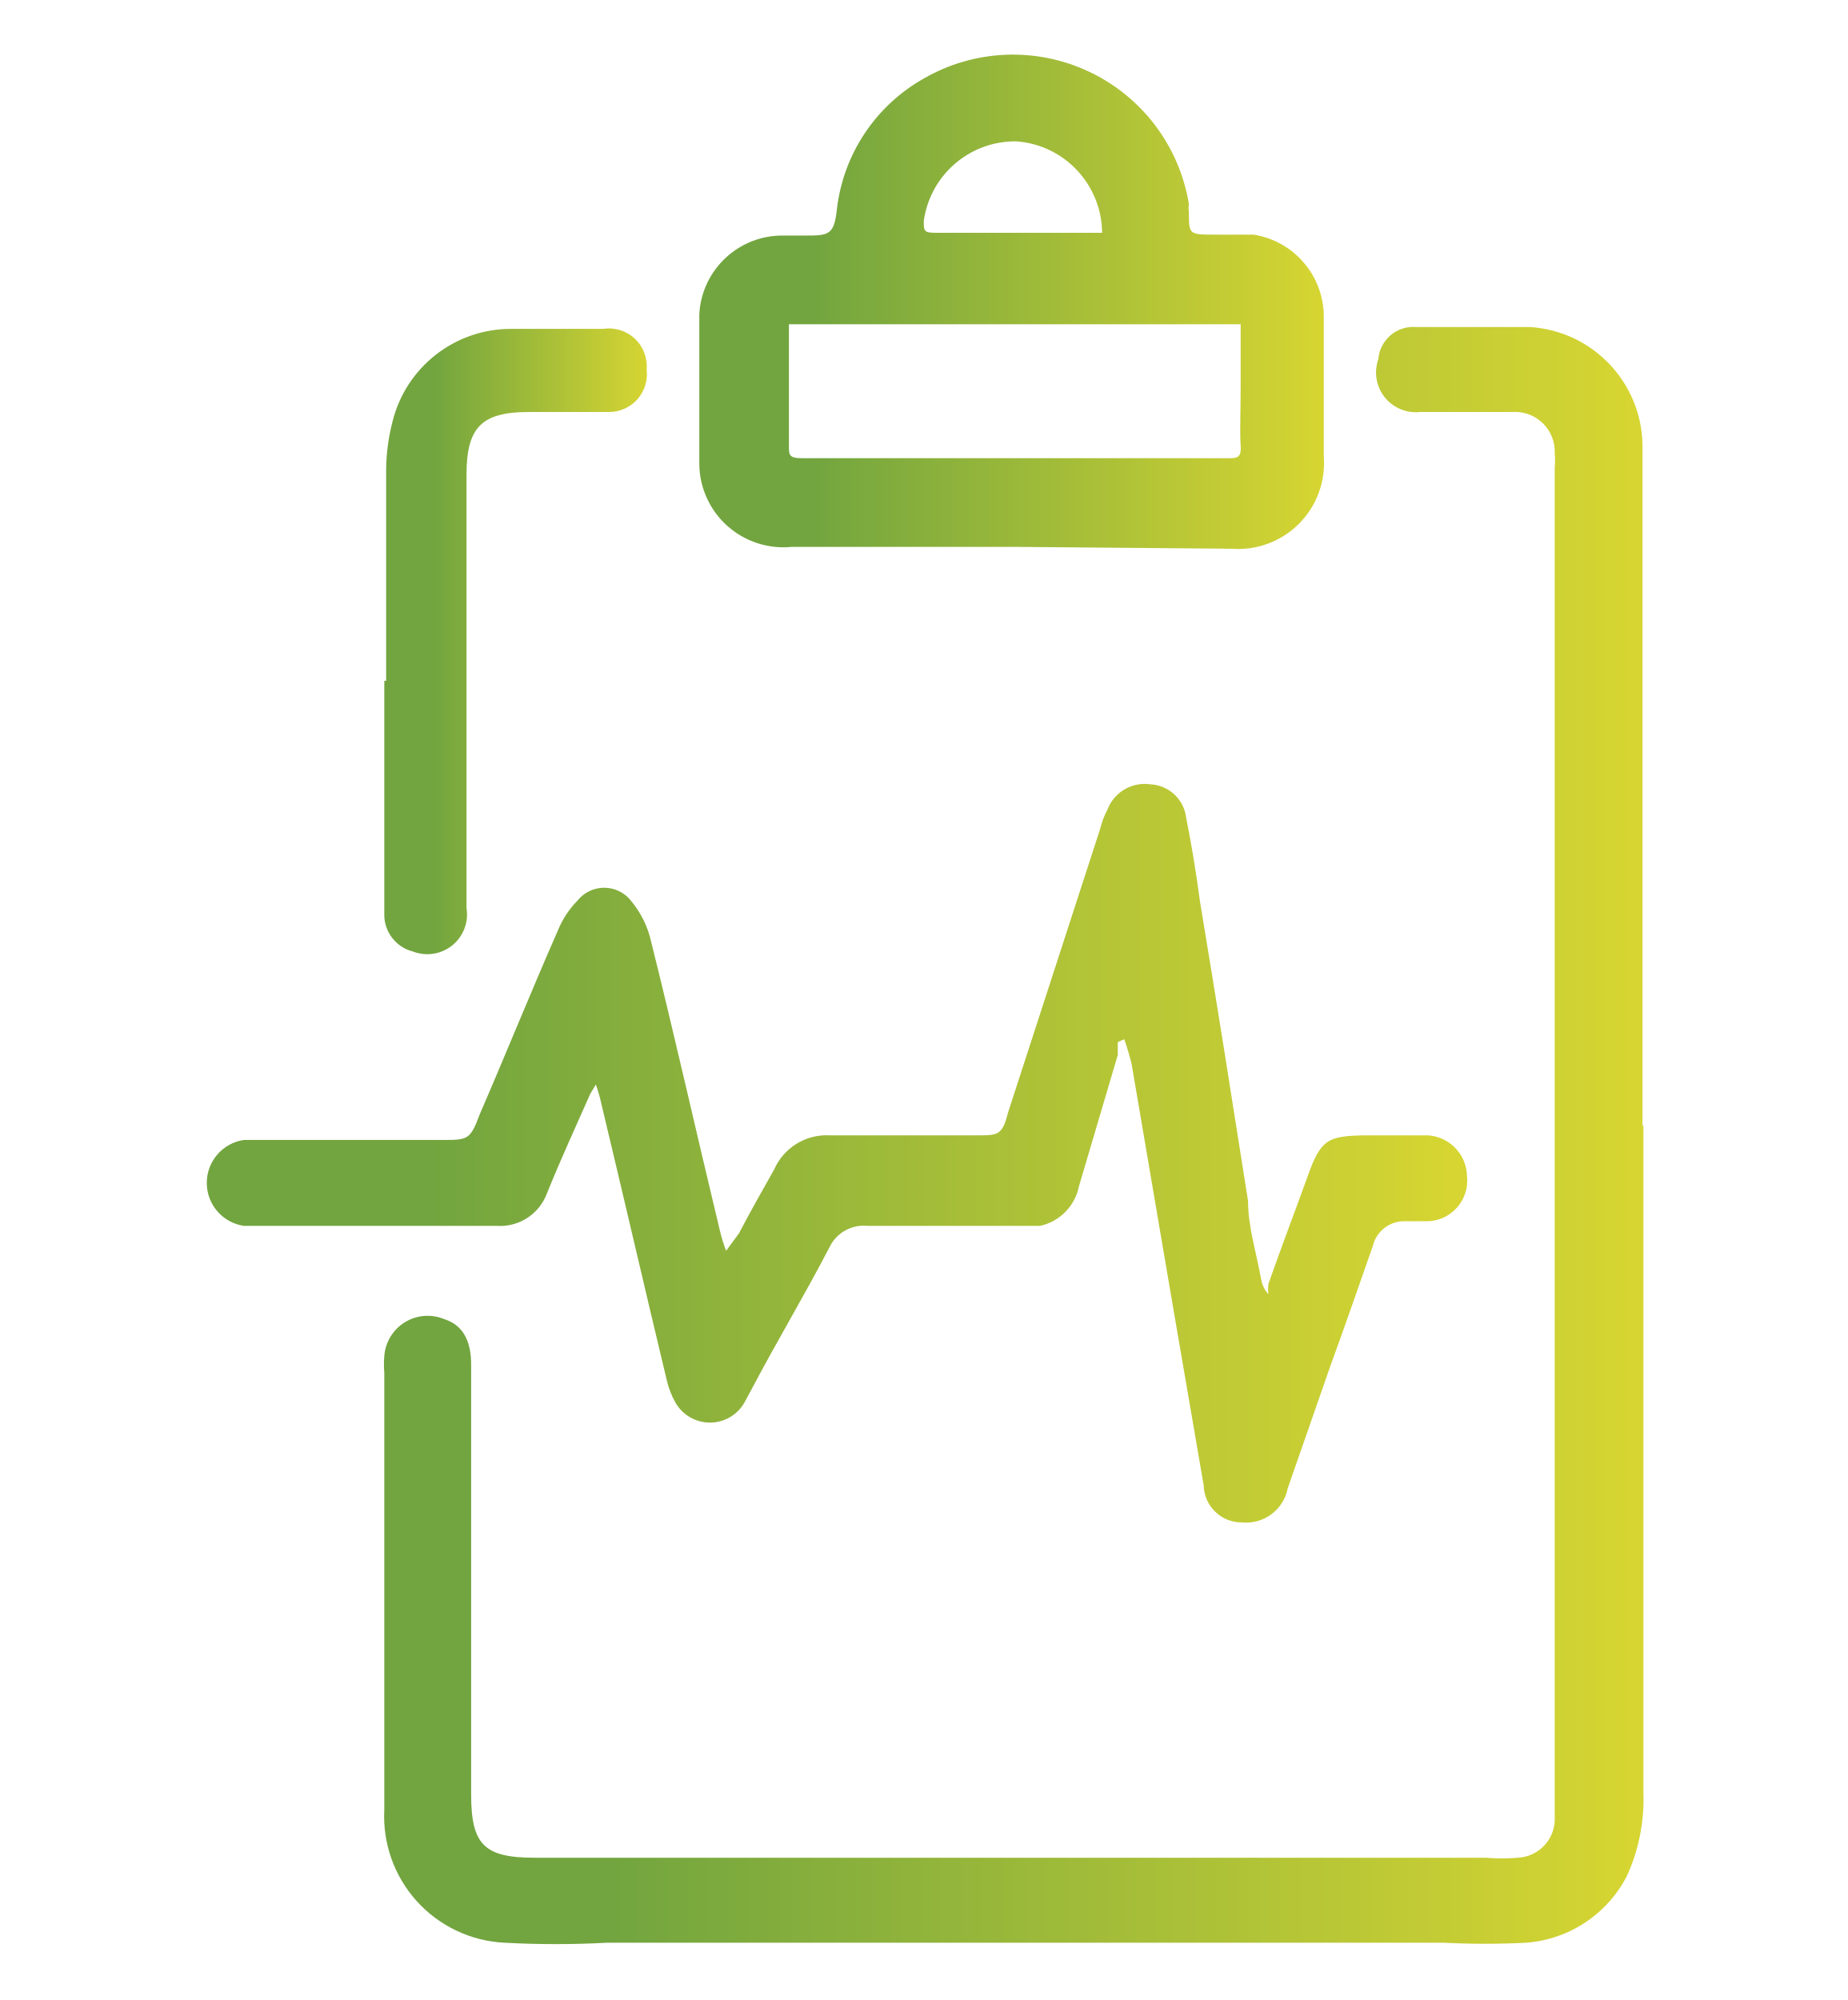
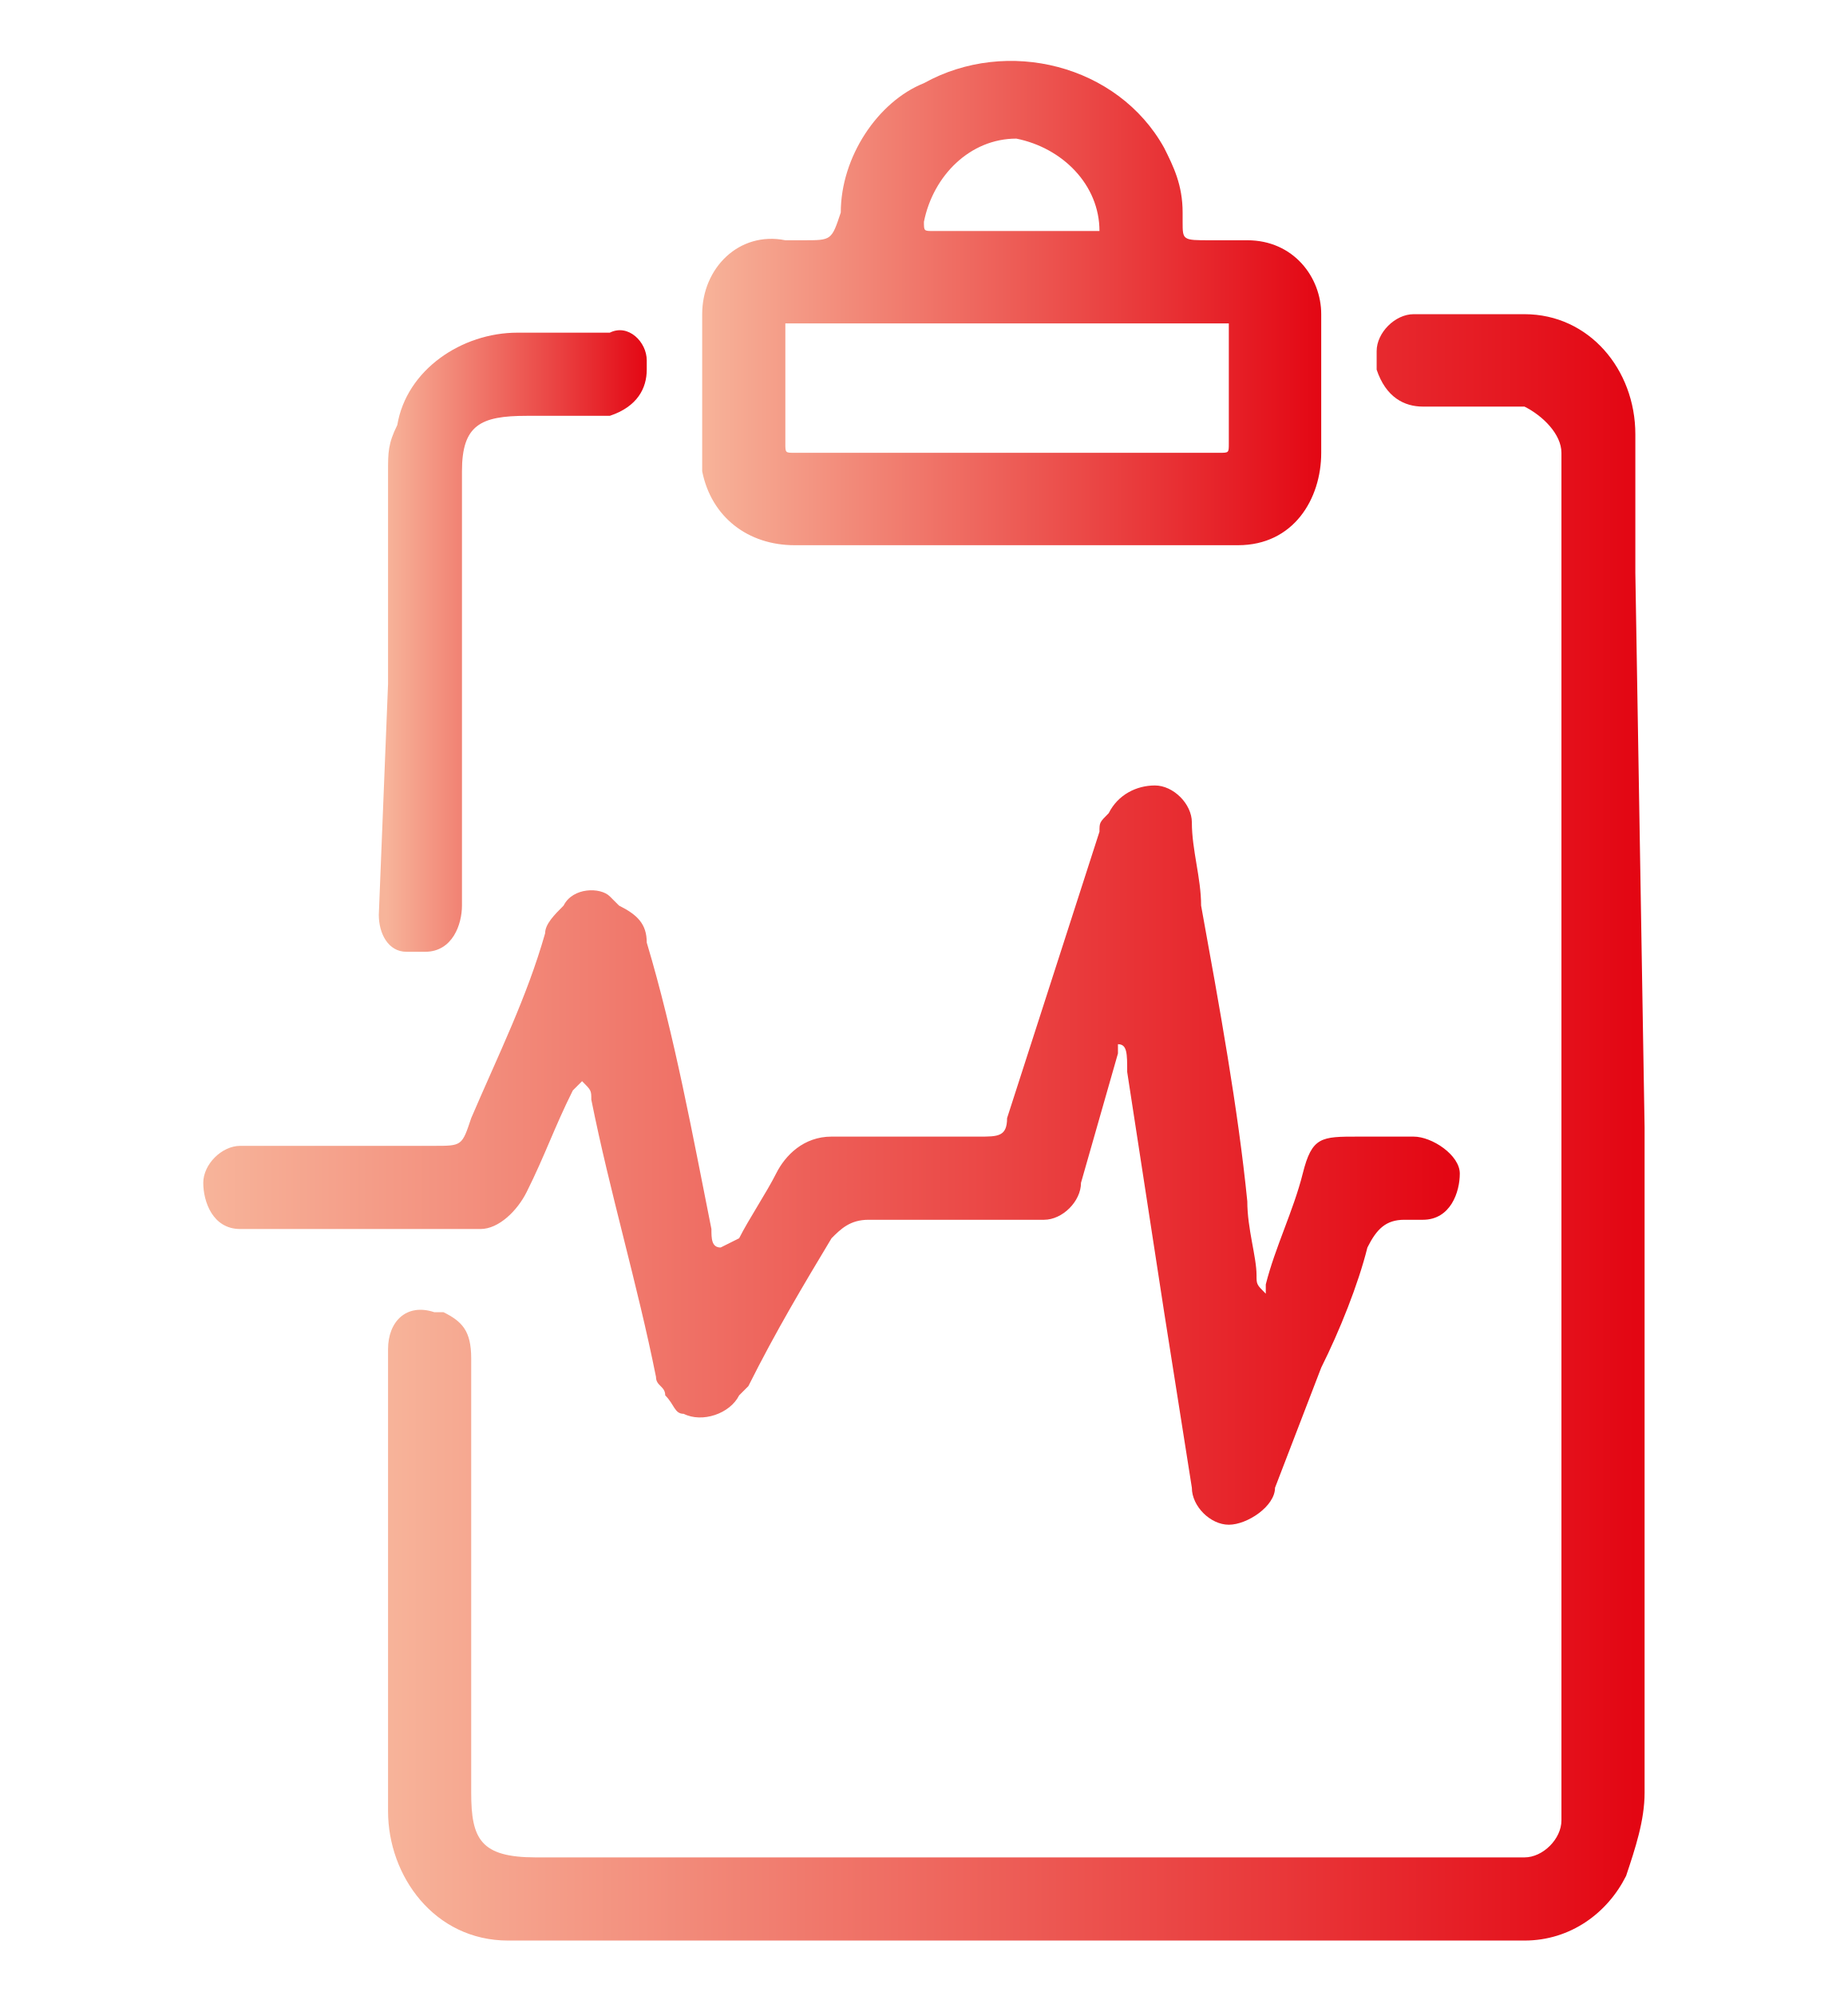
- <svg xmlns="http://www.w3.org/2000/svg" xmlns:xlink="http://www.w3.org/1999/xlink" id="Capa_1" data-name="Capa 1" viewBox="0 0 20 21.65">
-   <defs>
-     <style>.cls-1{fill:url(#Nueva_muestra_de_degradado_3);}.cls-2{fill:url(#Nueva_muestra_de_degradado_3-2);}.cls-3{fill:url(#Nueva_muestra_de_degradado_3-3);}.cls-4{fill:url(#Nueva_muestra_de_degradado_3-4);}</style>
-     <linearGradient id="Nueva_muestra_de_degradado_3" x1="4.15" y1="12.29" x2="17.8" y2="12.29" gradientUnits="userSpaceOnUse">
-       <stop offset="0.18" stop-color="#72a53f" />
-       <stop offset="0.99" stop-color="#d6d532" />
-     </linearGradient>
-     <linearGradient id="Nueva_muestra_de_degradado_3-2" x1="2.2" y1="12.5" x2="15.84" y2="12.5" xlink:href="#Nueva_muestra_de_degradado_3" />
-     <linearGradient id="Nueva_muestra_de_degradado_3-3" x1="7.57" y1="3.25" x2="14.38" y2="3.25" xlink:href="#Nueva_muestra_de_degradado_3" />
-     <linearGradient id="Nueva_muestra_de_degradado_3-4" x1="4.18" y1="6.91" x2="7.03" y2="6.91" xlink:href="#Nueva_muestra_de_degradado_3" />
-   </defs>
-   <path class="cls-1" d="M17.79,12.19v7.22a2,2,0,0,1-.18.9,1.34,1.34,0,0,1-1.09.72,8.75,8.75,0,0,1-.89,0H6.57a10.28,10.28,0,0,1-1.11,0,1.37,1.37,0,0,1-1.3-1.44c0-.89,0-1.78,0-2.67V14.86a1.08,1.08,0,0,1,0-.18.47.47,0,0,1,.65-.4c.19.06.29.22.29.49v4.65c0,.55.14.69.69.69H16.08a2.06,2.06,0,0,0,.35,0,.42.42,0,0,0,.4-.44c0-.2,0-.41,0-.61v-14a.76.76,0,0,0,0-.15.43.43,0,0,0-.46-.45c-.34,0-.67,0-1,0a.43.43,0,0,1-.45-.57.38.38,0,0,1,.41-.35c.41,0,.82,0,1.23,0a1.3,1.3,0,0,1,1.22,1.27c0,.49,0,1,0,1.48v5.89Z" />
-   <path class="cls-2" d="M12.1,11.28l0,.14-.42,1.42a.55.55,0,0,1-.42.43H9.39a.41.41,0,0,0-.41.23c-.27.52-.56,1-.85,1.55,0,0-.05.09-.07.13a.43.43,0,0,1-.75,0,.92.92,0,0,1-.09-.23c-.24-1-.47-2-.71-3a1.66,1.66,0,0,0-.06-.21h0l-.06.1c-.16.36-.32.71-.47,1.08a.54.54,0,0,1-.54.35H2.64a.47.47,0,0,1,0-.93H4.79c.27,0,.3,0,.4-.27.29-.67.56-1.34.85-2a1,1,0,0,1,.21-.32.37.37,0,0,1,.58,0,1.05,1.05,0,0,1,.22.45c.25,1,.49,2.07.74,3.11a1.83,1.83,0,0,0,.07.23L8,13.35c.12-.23.25-.46.38-.69a.62.62,0,0,1,.6-.37h1.6c.22,0,.27,0,.33-.24l1-3.08a.9.9,0,0,1,.08-.21.43.43,0,0,1,.46-.27.41.41,0,0,1,.39.36c.06.3.11.61.15.91.18,1.08.35,2.16.52,3.24,0,.28.09.56.14.84a.33.33,0,0,0,.08.17.54.54,0,0,1,0-.11c.14-.4.29-.79.43-1.18s.22-.42.6-.43h.65a.45.45,0,0,1,.47.44.44.44,0,0,1-.43.49l-.23,0a.35.35,0,0,0-.36.27c-.15.43-.3.86-.46,1.3l-.46,1.32a.46.46,0,0,1-.5.37.41.41,0,0,1-.41-.4l-.33-1.92-.45-2.64a2.76,2.76,0,0,0-.08-.27Z" />
-   <path class="cls-3" d="M11,5.92H8.57a.91.91,0,0,1-1-.89c0-.55,0-1.09,0-1.63a.9.9,0,0,1,.92-.85H8.7c.27,0,.33,0,.36-.29A1.87,1.87,0,0,1,10,.85a1.93,1.93,0,0,1,2.87,1.36.29.29,0,0,0,0,.09c0,.24,0,.24.29.24l.41,0a.9.9,0,0,1,.76.87c0,.51,0,1,0,1.53a.93.93,0,0,1-1,1ZM8.54,3.51v.12c0,.39,0,.79,0,1.19,0,.11,0,.14.15.14h4.6c.1,0,.15,0,.14-.14s0-.4,0-.6V3.51Zm3.39-1a.08.08,0,0,0,0,0A1,1,0,0,0,11,1.53a1,1,0,0,0-1,.86c0,.11,0,.13.13.13h1.8Z" />
-   <path class="cls-4" d="M4.18,7.37V5.07a2.16,2.16,0,0,1,.07-.51,1.32,1.32,0,0,1,1.28-1c.35,0,.7,0,1,0A.41.41,0,0,1,7,4a.41.41,0,0,1-.4.46c-.29,0-.59,0-.88,0-.51,0-.67.17-.67.68,0,1.56,0,3.13,0,4.69a.43.43,0,0,1-.58.47.41.41,0,0,1-.31-.41V7.37Z" />
+ <svg xmlns="http://www.w3.org/2000/svg" version="1.1" id="Capa_1" x="0px" y="0px" viewBox="0 0 20 21.6" style="enable-background:new 0 0 20 21.6;" xml:space="preserve">
+   <style type="text/css">
+ 	.st0{fill:url(#SVGID_1_);}
+ 	.st1{fill:url(#SVGID_2_);}
+ 	.st2{fill:url(#SVGID_3_);}
+ 	.st3{fill:url(#SVGID_4_);}
+ 	.st4{fill:url(#SVGID_5_);}
+ </style>
+   <linearGradient id="SVGID_1_" gradientUnits="userSpaceOnUse" x1="4.156" y1="11.708" x2="17.806" y2="11.708" gradientTransform="matrix(1 0 0 -1 0 24)">
+     <stop offset="0" style="stop-color:#F7B49A" />
+     <stop offset="0.992" style="stop-color:#E30613" />
+   </linearGradient>
+   <path class="st0" d="M17.8,12.2v7.2c0,0.3-0.1,0.6-0.2,0.9C17.4,20.7,17,21,16.5,21c-0.3,0-0.6,0-0.9,0H6.6c-0.4,0-0.7,0-1.1,0  c-0.8,0-1.3-0.7-1.3-1.4c0,0,0,0,0,0c0-0.9,0-1.8,0-2.7v-2.1c0-0.1,0-0.1,0-0.2c0-0.3,0.2-0.5,0.5-0.4c0.1,0,0.1,0,0.1,0  c0.2,0.1,0.3,0.2,0.3,0.5v4.7c0,0.5,0.1,0.7,0.7,0.7h10.3c0.1,0,0.2,0,0.4,0c0.2,0,0.4-0.2,0.4-0.4c0,0,0,0,0,0c0-0.2,0-0.4,0-0.6  v-14c0,0,0-0.1,0-0.2c0-0.2-0.2-0.4-0.4-0.5c0,0,0,0-0.1,0c-0.3,0-0.7,0-1,0c-0.2,0-0.4-0.1-0.5-0.4c0-0.1,0-0.1,0-0.2  c0-0.2,0.2-0.4,0.4-0.4c0,0,0,0,0,0c0.4,0,0.8,0,1.2,0c0.7,0,1.2,0.6,1.2,1.3c0,0.5,0,1,0,1.5L17.8,12.2L17.8,12.2z" />
+   <linearGradient id="SVGID_2_" gradientUnits="userSpaceOnUse" x1="2.2" y1="11.516" x2="15.845" y2="11.516" gradientTransform="matrix(1 0 0 -1 0 24)">
+     <stop offset="0" style="stop-color:#F7B49A" />
+     <stop offset="0.992" style="stop-color:#E30613" />
+   </linearGradient>
+   <path class="st1" d="M12.1,11.3v0.1l-0.4,1.4c0,0.2-0.2,0.4-0.4,0.4H9.4c-0.2,0-0.3,0.1-0.4,0.2c-0.3,0.5-0.6,1-0.9,1.6  c0,0-0.1,0.1-0.1,0.1c-0.1,0.2-0.4,0.3-0.6,0.2c-0.1,0-0.1-0.1-0.2-0.2c0-0.1-0.1-0.1-0.1-0.2c-0.2-1-0.5-2-0.7-3  c0-0.1,0-0.1-0.1-0.2l0,0l-0.1,0.1c-0.2,0.4-0.3,0.7-0.5,1.1c-0.1,0.2-0.3,0.4-0.5,0.4H2.6c-0.3,0-0.4-0.3-0.4-0.5  c0-0.2,0.2-0.4,0.4-0.4h2.1c0.3,0,0.3,0,0.4-0.3c0.3-0.7,0.6-1.3,0.8-2c0-0.1,0.1-0.2,0.2-0.3c0.1-0.2,0.4-0.2,0.5-0.1  c0,0,0,0,0.1,0.1C6.9,9.9,7,10,7,10.2c0.3,1,0.5,2.1,0.7,3.1c0,0.1,0,0.2,0.1,0.2L8,13.4c0.1-0.2,0.3-0.5,0.4-0.7  c0.1-0.2,0.3-0.4,0.6-0.4h1.6c0.2,0,0.3,0,0.3-0.2l1-3.1c0-0.1,0-0.1,0.1-0.2c0.1-0.2,0.3-0.3,0.5-0.3c0.2,0,0.4,0.2,0.4,0.4  C12.9,9.2,13,9.5,13,9.8c0.2,1.1,0.4,2.2,0.5,3.2c0,0.3,0.1,0.6,0.1,0.8c0,0.1,0,0.1,0.1,0.2c0,0,0-0.1,0-0.1  c0.1-0.4,0.3-0.8,0.4-1.2s0.2-0.4,0.6-0.4h0.6c0.2,0,0.5,0.2,0.5,0.4c0,0,0,0,0,0c0,0.2-0.1,0.5-0.4,0.5c0,0,0,0,0,0h-0.2  c-0.2,0-0.3,0.1-0.4,0.3c-0.1,0.4-0.3,0.9-0.5,1.3l-0.5,1.3c0,0.2-0.3,0.4-0.5,0.4c-0.2,0-0.4-0.2-0.4-0.4l-0.3-1.9l-0.4-2.6  C12.2,11.4,12.2,11.3,12.1,11.3L12.1,11.3z" />
+   <linearGradient id="SVGID_3_" gradientUnits="userSpaceOnUse" x1="7.57" y1="20.733" x2="14.38" y2="20.733" gradientTransform="matrix(1 0 0 -1 0 24)">
+     <stop offset="0" style="stop-color:#F7B49A" />
+     <stop offset="0.992" style="stop-color:#E30613" />
+   </linearGradient>
+   <path class="st2" d="M11,5.9H8.6c-0.5,0-0.9-0.3-1-0.8c0,0,0,0,0-0.1c0-0.6,0-1.1,0-1.6c0-0.5,0.4-0.9,0.9-0.8h0.2  c0.3,0,0.3,0,0.4-0.3C9.1,1.7,9.5,1.1,10,0.9c0.9-0.5,2.1-0.2,2.6,0.7c0.1,0.2,0.2,0.4,0.2,0.7c0,0,0,0.1,0,0.1c0,0.2,0,0.2,0.3,0.2  h0.4C14,2.6,14.3,3,14.3,3.4c0,0.5,0,1,0,1.5c0,0.5-0.3,1-0.9,1c0,0-0.1,0-0.1,0L11,5.9z M8.5,3.5v0.1c0,0.4,0,0.8,0,1.2  c0,0.1,0,0.1,0.1,0.1h4.6c0.1,0,0.1,0,0.1-0.1s0-0.4,0-0.6V3.5H8.5z M11.9,2.5L11.9,2.5c0-0.5-0.4-0.9-0.9-1c-0.5,0-0.9,0.4-1,0.9  c0,0.1,0,0.1,0.1,0.1L11.9,2.5L11.9,2.5z" />
+   <linearGradient id="SVGID_4_" gradientUnits="userSpaceOnUse" x1="4.18" y1="17.058" x2="7.03" y2="17.058" gradientTransform="matrix(1 0 0 -1 0 24)">
+     <stop offset="0" style="stop-color:#F7B49A" />
+     <stop offset="0.992" style="stop-color:#E30613" />
+   </linearGradient>
+   <path class="st3" d="M4.2,7.4V5.1c0-0.2,0-0.3,0.1-0.5c0.1-0.6,0.7-1,1.3-1c0.3,0,0.7,0,1,0C6.8,3.5,7,3.7,7,3.9C7,3.9,7,4,7,4  c0,0.2-0.1,0.4-0.4,0.5c0,0,0,0,0,0c-0.3,0-0.6,0-0.9,0C5.2,4.5,5,4.6,5,5.1c0,1.6,0,3.1,0,4.7c0,0.2-0.1,0.5-0.4,0.5  c-0.1,0-0.2,0-0.2,0c-0.2,0-0.3-0.2-0.3-0.4L4.2,7.4L4.2,7.4z" />
+   <linearGradient id="SVGID_5_" gradientUnits="userSpaceOnUse" x1="-115.618" y1="-50.5" x2="-35.382" y2="-50.5">
+     <stop offset="0" style="stop-color:#F7B49A" />
+     <stop offset="0.992" style="stop-color:#E30613" />
+   </linearGradient>
+   <circle class="st4" cx="-75.5" cy="-50.5" r="40.1" />
</svg>
